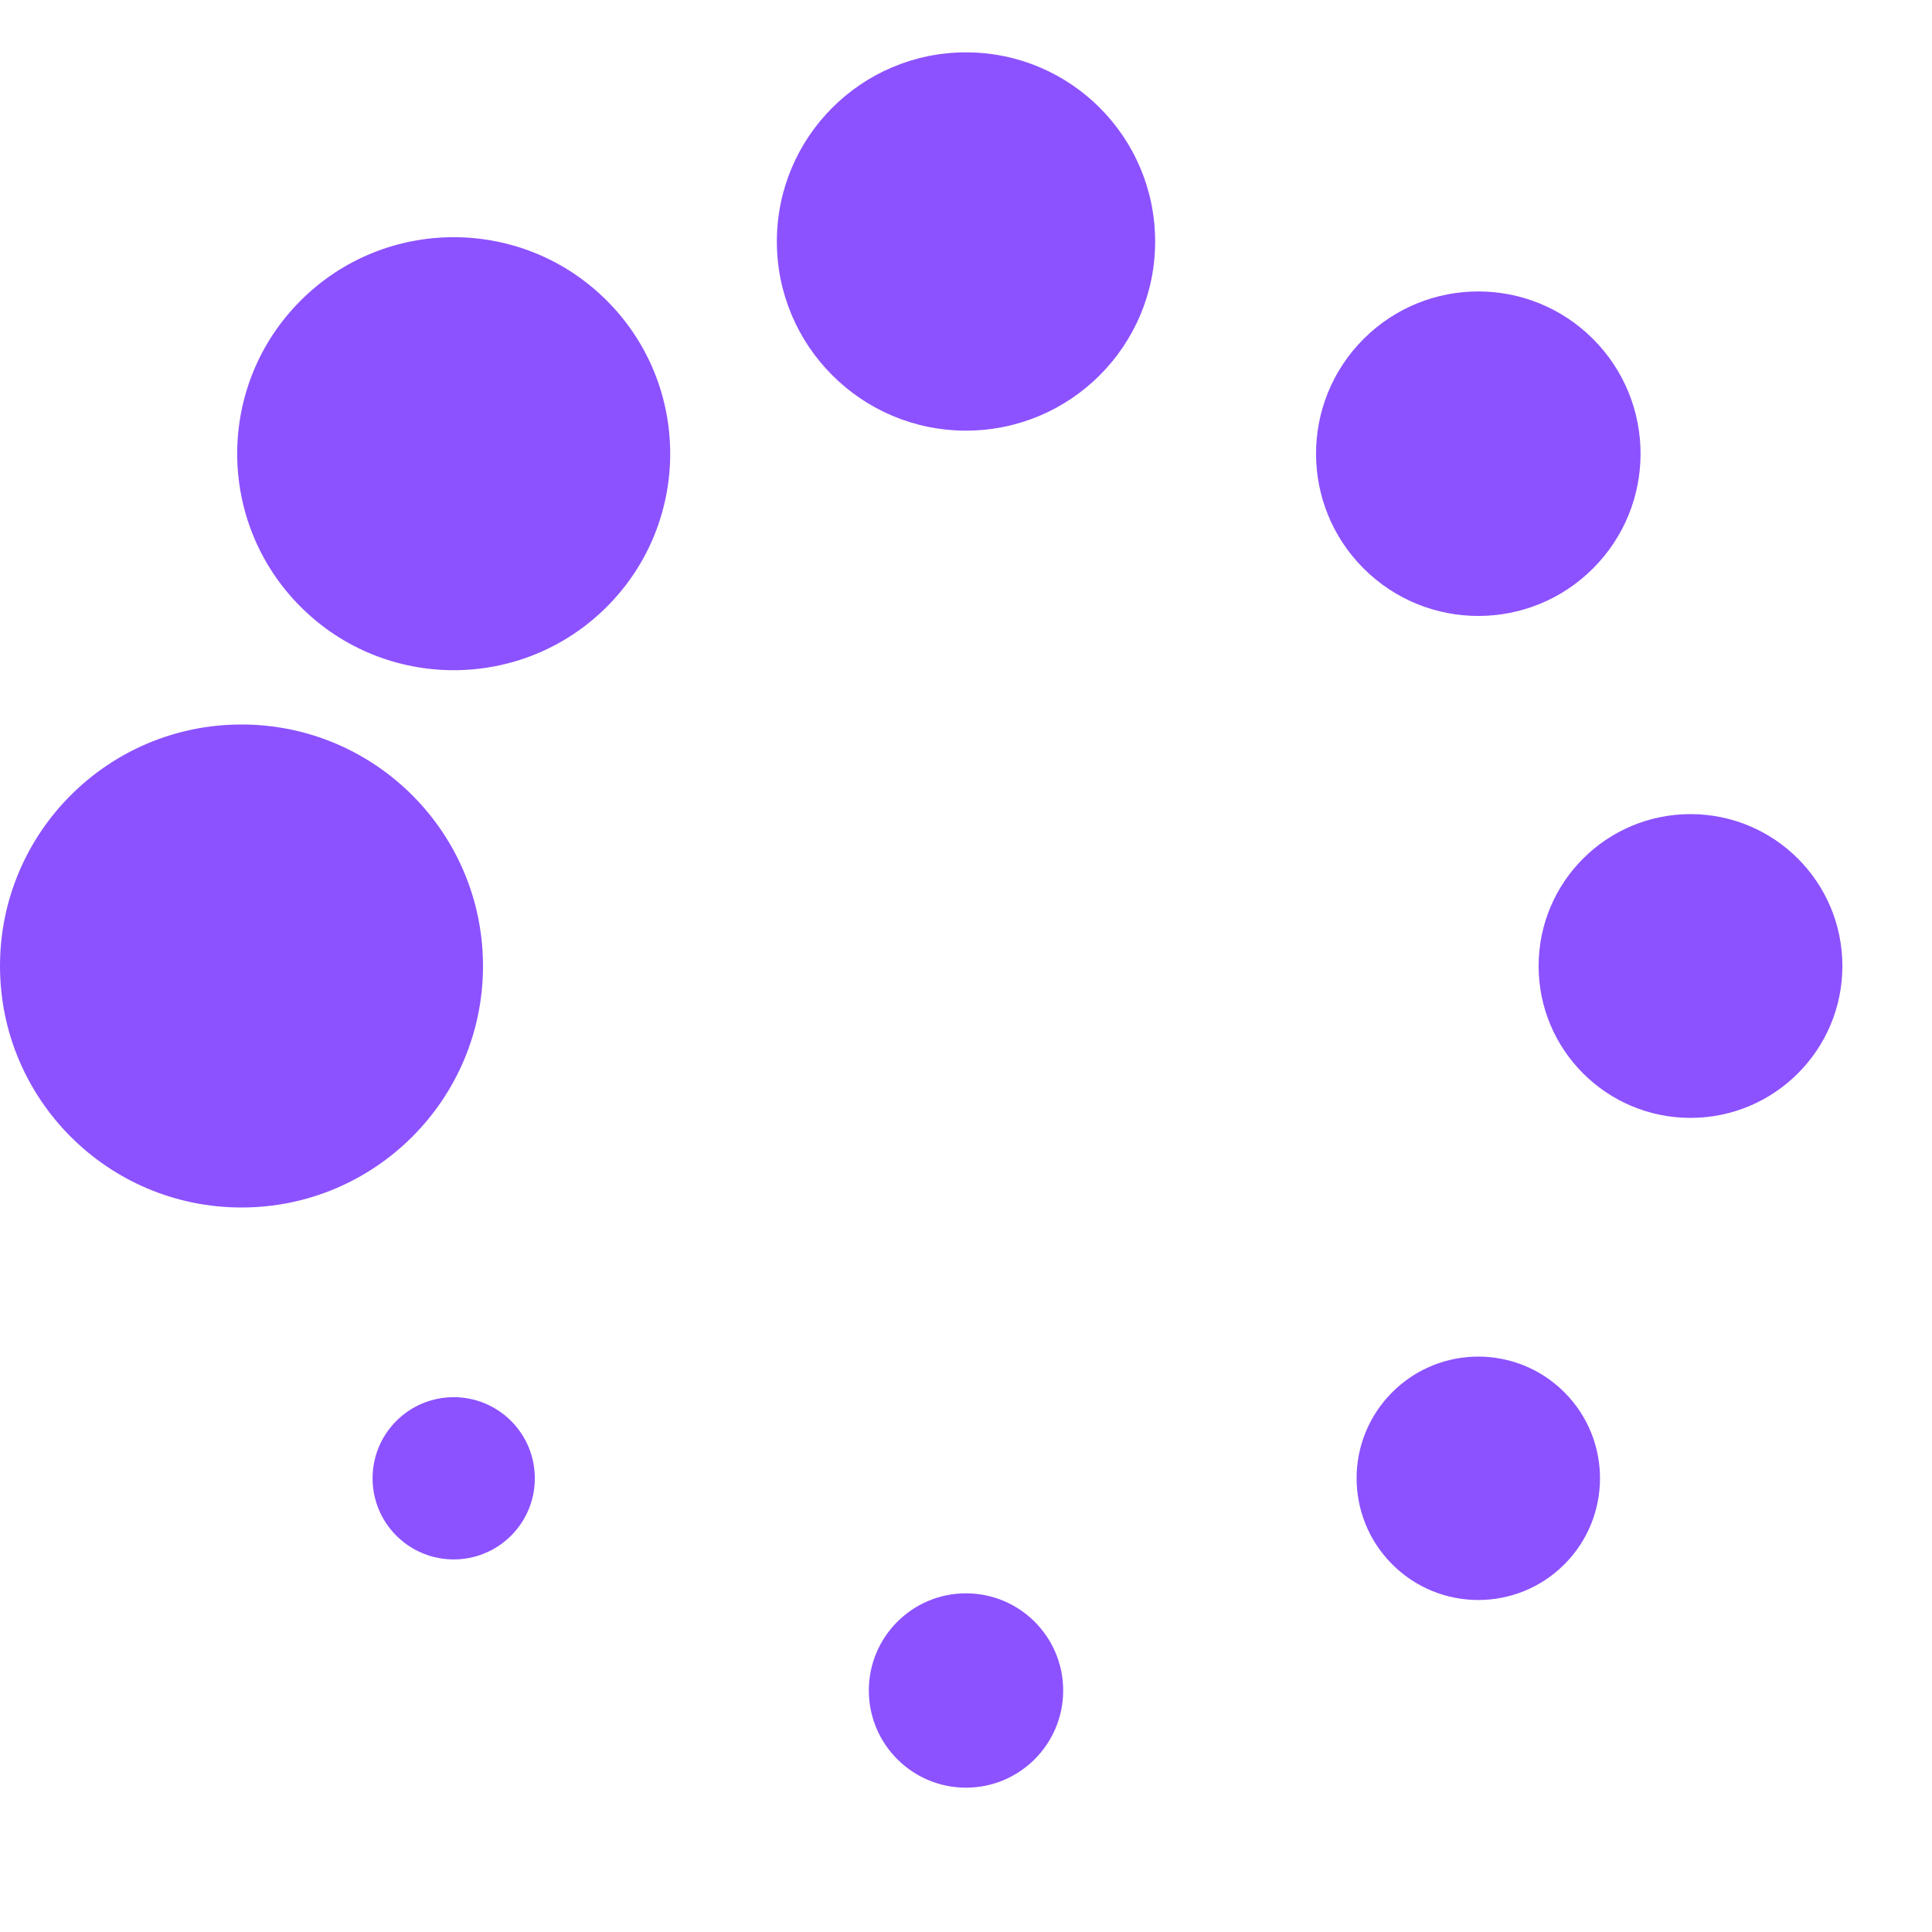
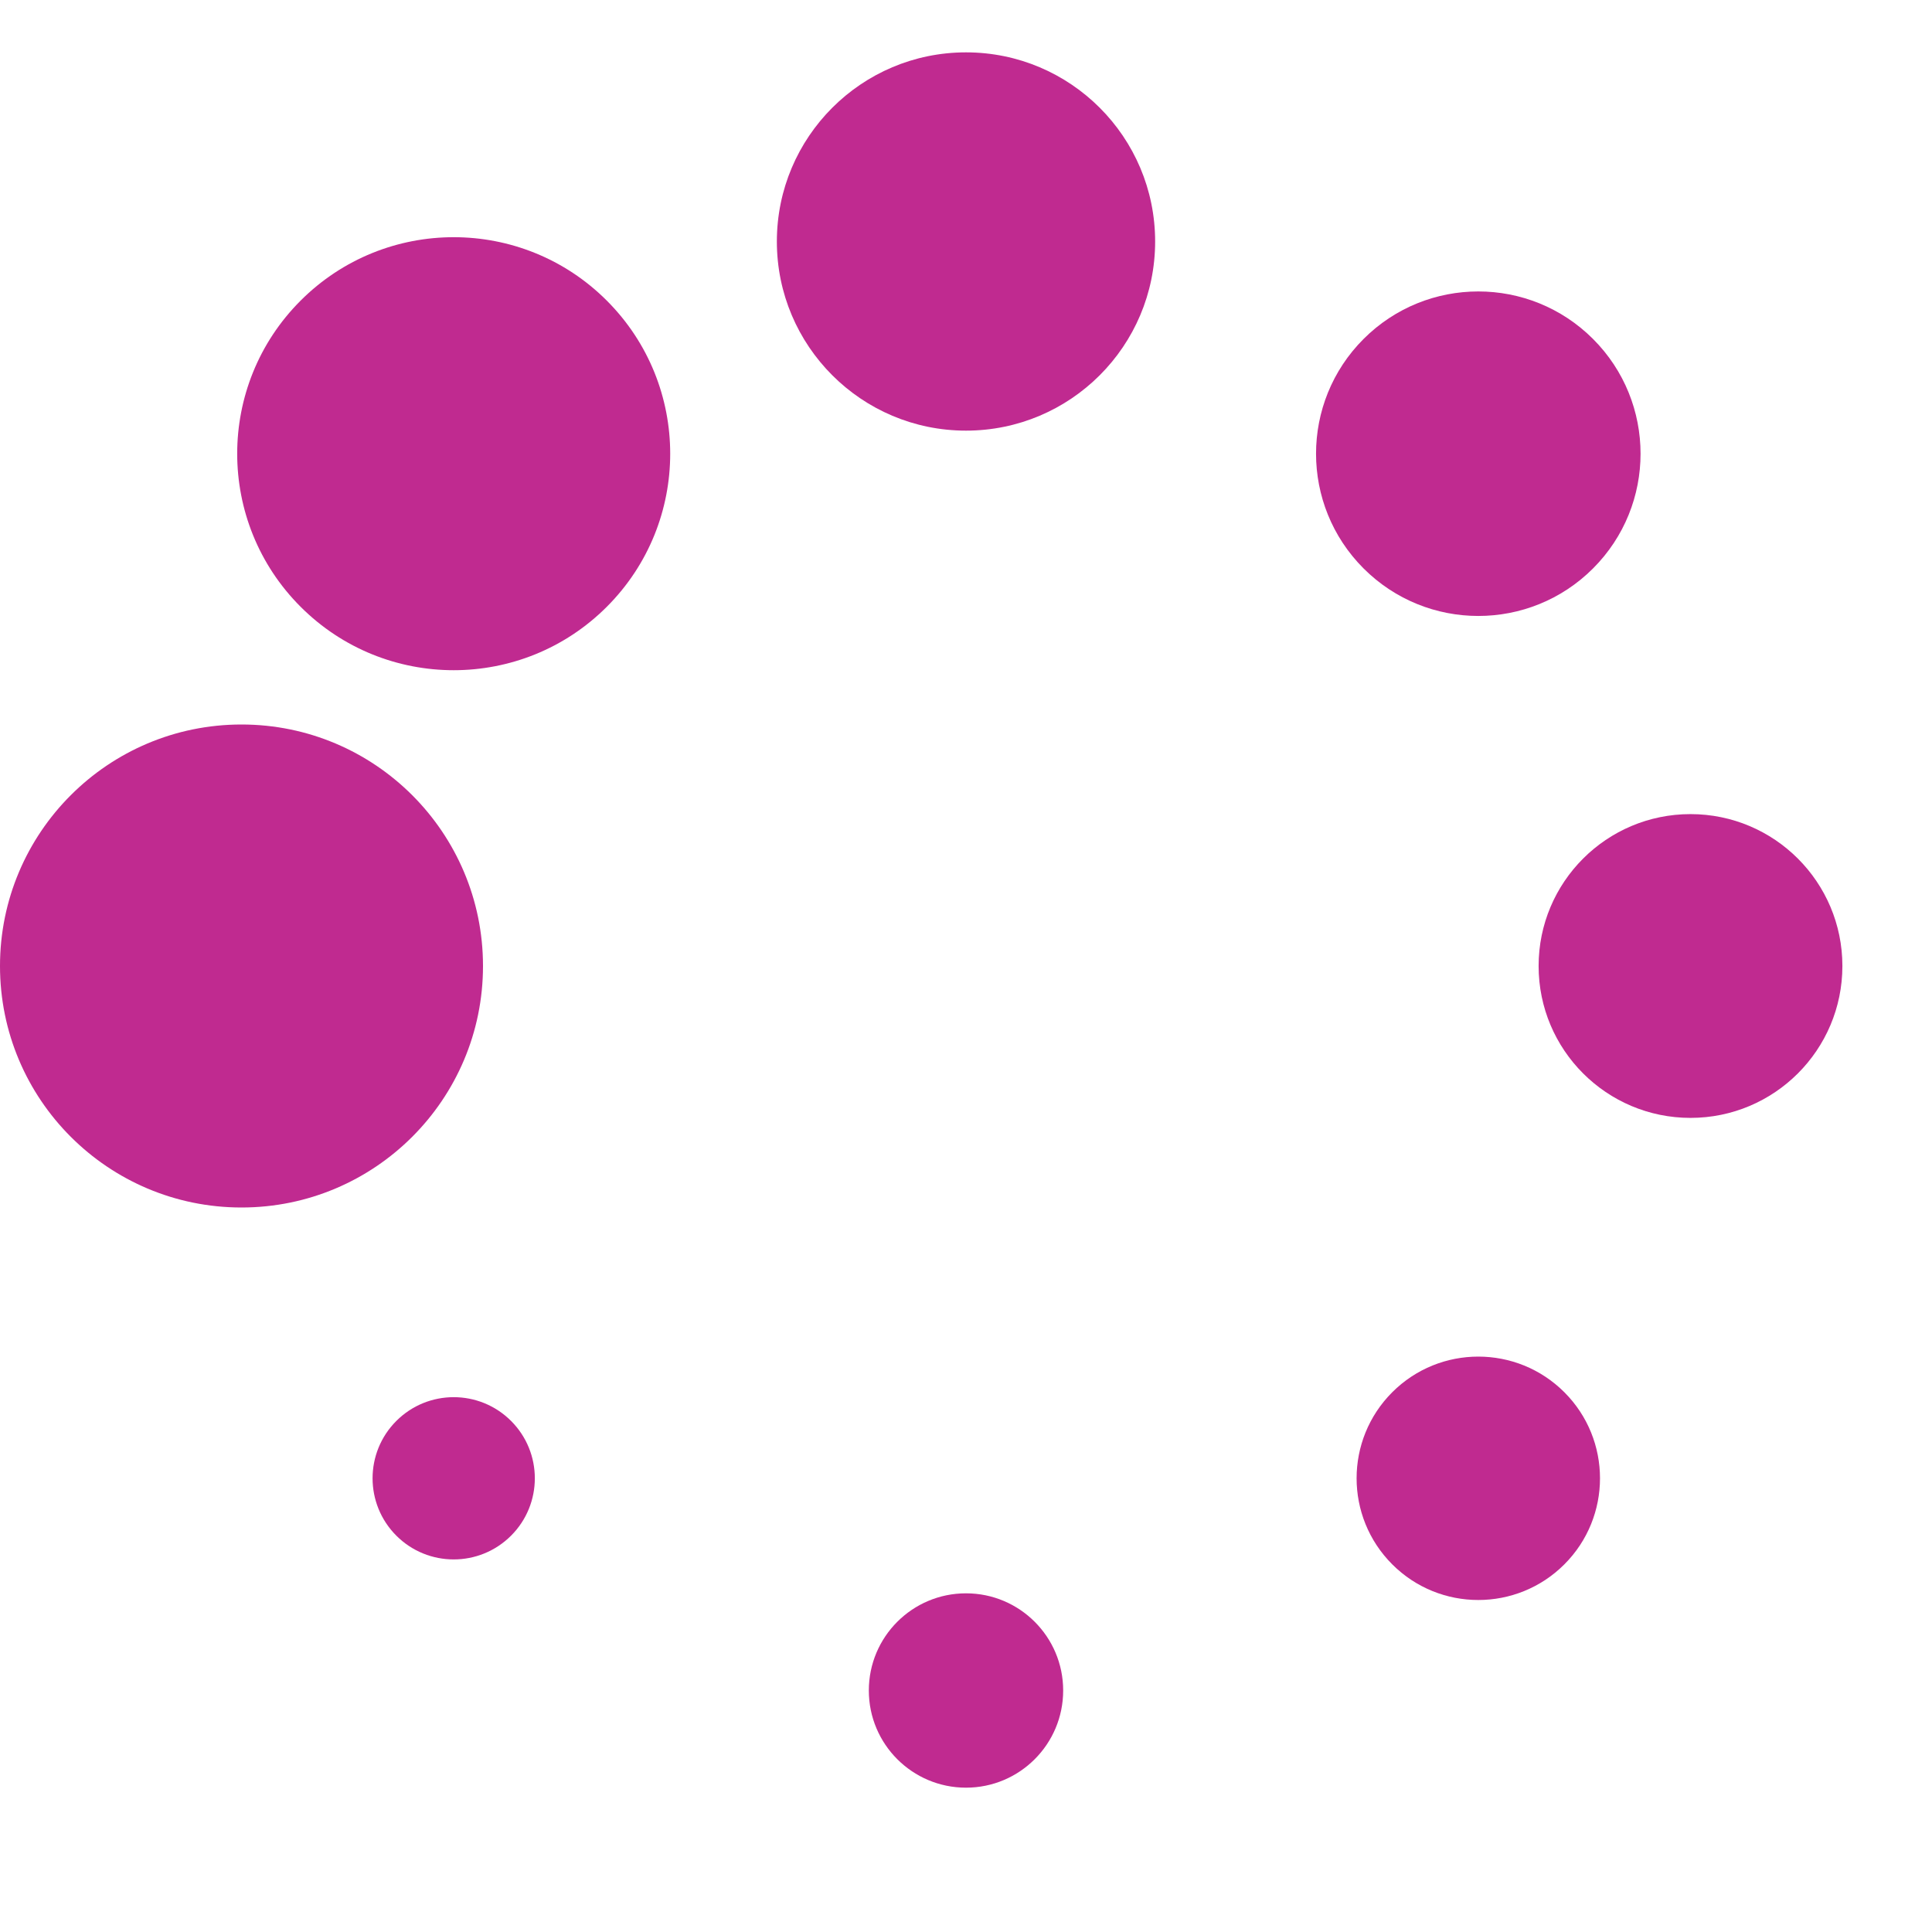
<svg xmlns="http://www.w3.org/2000/svg" version="1.0" width="16px" height="16px" viewBox="0 0 128 128" xml:space="preserve">
  <g>
-     <circle cx="16" cy="64" r="16" fill="#8c52ff" />
-     <circle cx="16" cy="64" r="14.344" fill="#8c52ff" transform="rotate(45 64 64)" />
-     <circle cx="16" cy="64" r="12.531" fill="#8c52ff" transform="rotate(90 64 64)" />
-     <circle cx="16" cy="64" r="10.75" fill="#8c52ff" transform="rotate(135 64 64)" />
-     <circle cx="16" cy="64" r="10.063" fill="#8c52ff" transform="rotate(180 64 64)" />
-     <circle cx="16" cy="64" r="8.063" fill="#8c52ff" transform="rotate(225 64 64)" />
-     <circle cx="16" cy="64" r="6.438" fill="#8c52ff" transform="rotate(270 64 64)" />
-     <circle cx="16" cy="64" r="5.375" fill="#8c52ff" transform="rotate(315 64 64)" />
+     <circle cx="16" cy="64" r="16" fill="#c02a90" />
+     <circle cx="16" cy="64" r="14.344" fill="#c02a90" transform="rotate(45 64 64)" />
+     <circle cx="16" cy="64" r="12.531" fill="#c02a90" transform="rotate(90 64 64)" />
+     <circle cx="16" cy="64" r="10.75" fill="#c02a90" transform="rotate(135 64 64)" />
+     <circle cx="16" cy="64" r="10.063" fill="#c02a90" transform="rotate(180 64 64)" />
+     <circle cx="16" cy="64" r="8.063" fill="#c02a90" transform="rotate(225 64 64)" />
+     <circle cx="16" cy="64" r="6.438" fill="#c02a90" transform="rotate(270 64 64)" />
+     <circle cx="16" cy="64" r="5.375" fill="#c02a90" transform="rotate(315 64 64)" />
    <animateTransform attributeName="transform" type="rotate" values="0 64 64;315 64 64;270 64 64;225 64 64;180 64 64;135 64 64;90 64 64;45 64 64" calcMode="discrete" dur="560ms" repeatCount="indefinite" />
  </g>
</svg>
